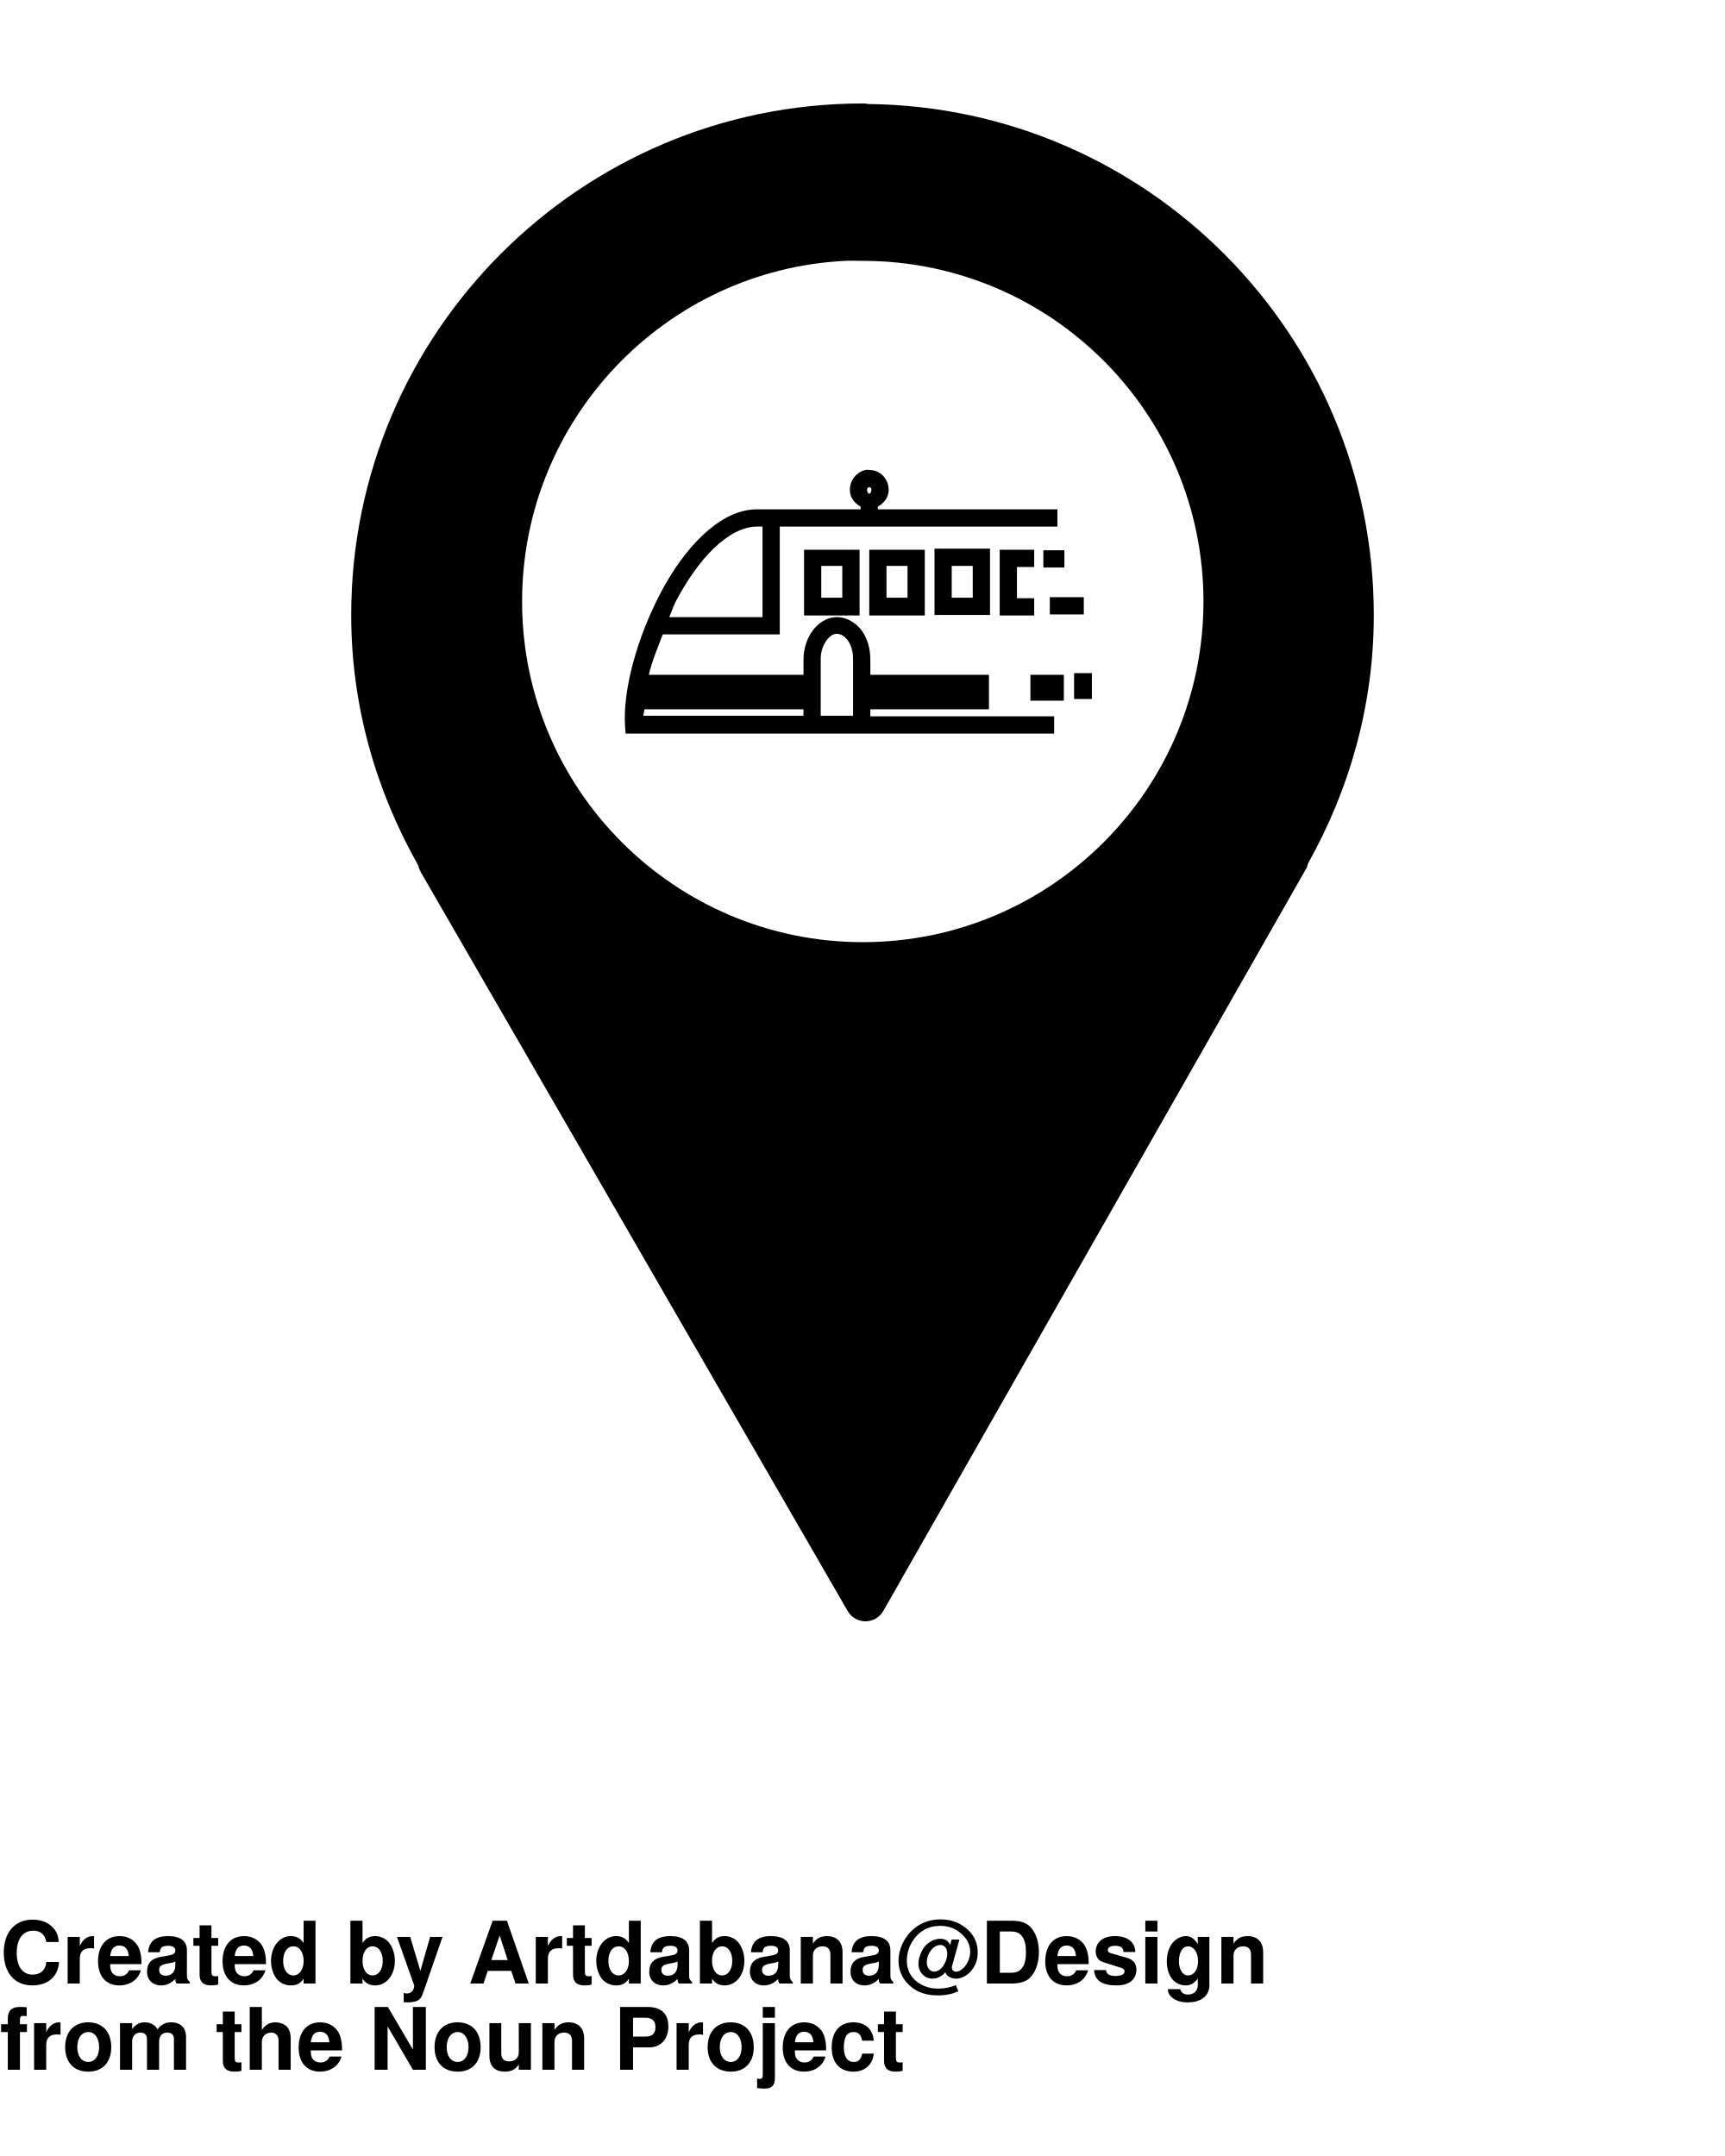
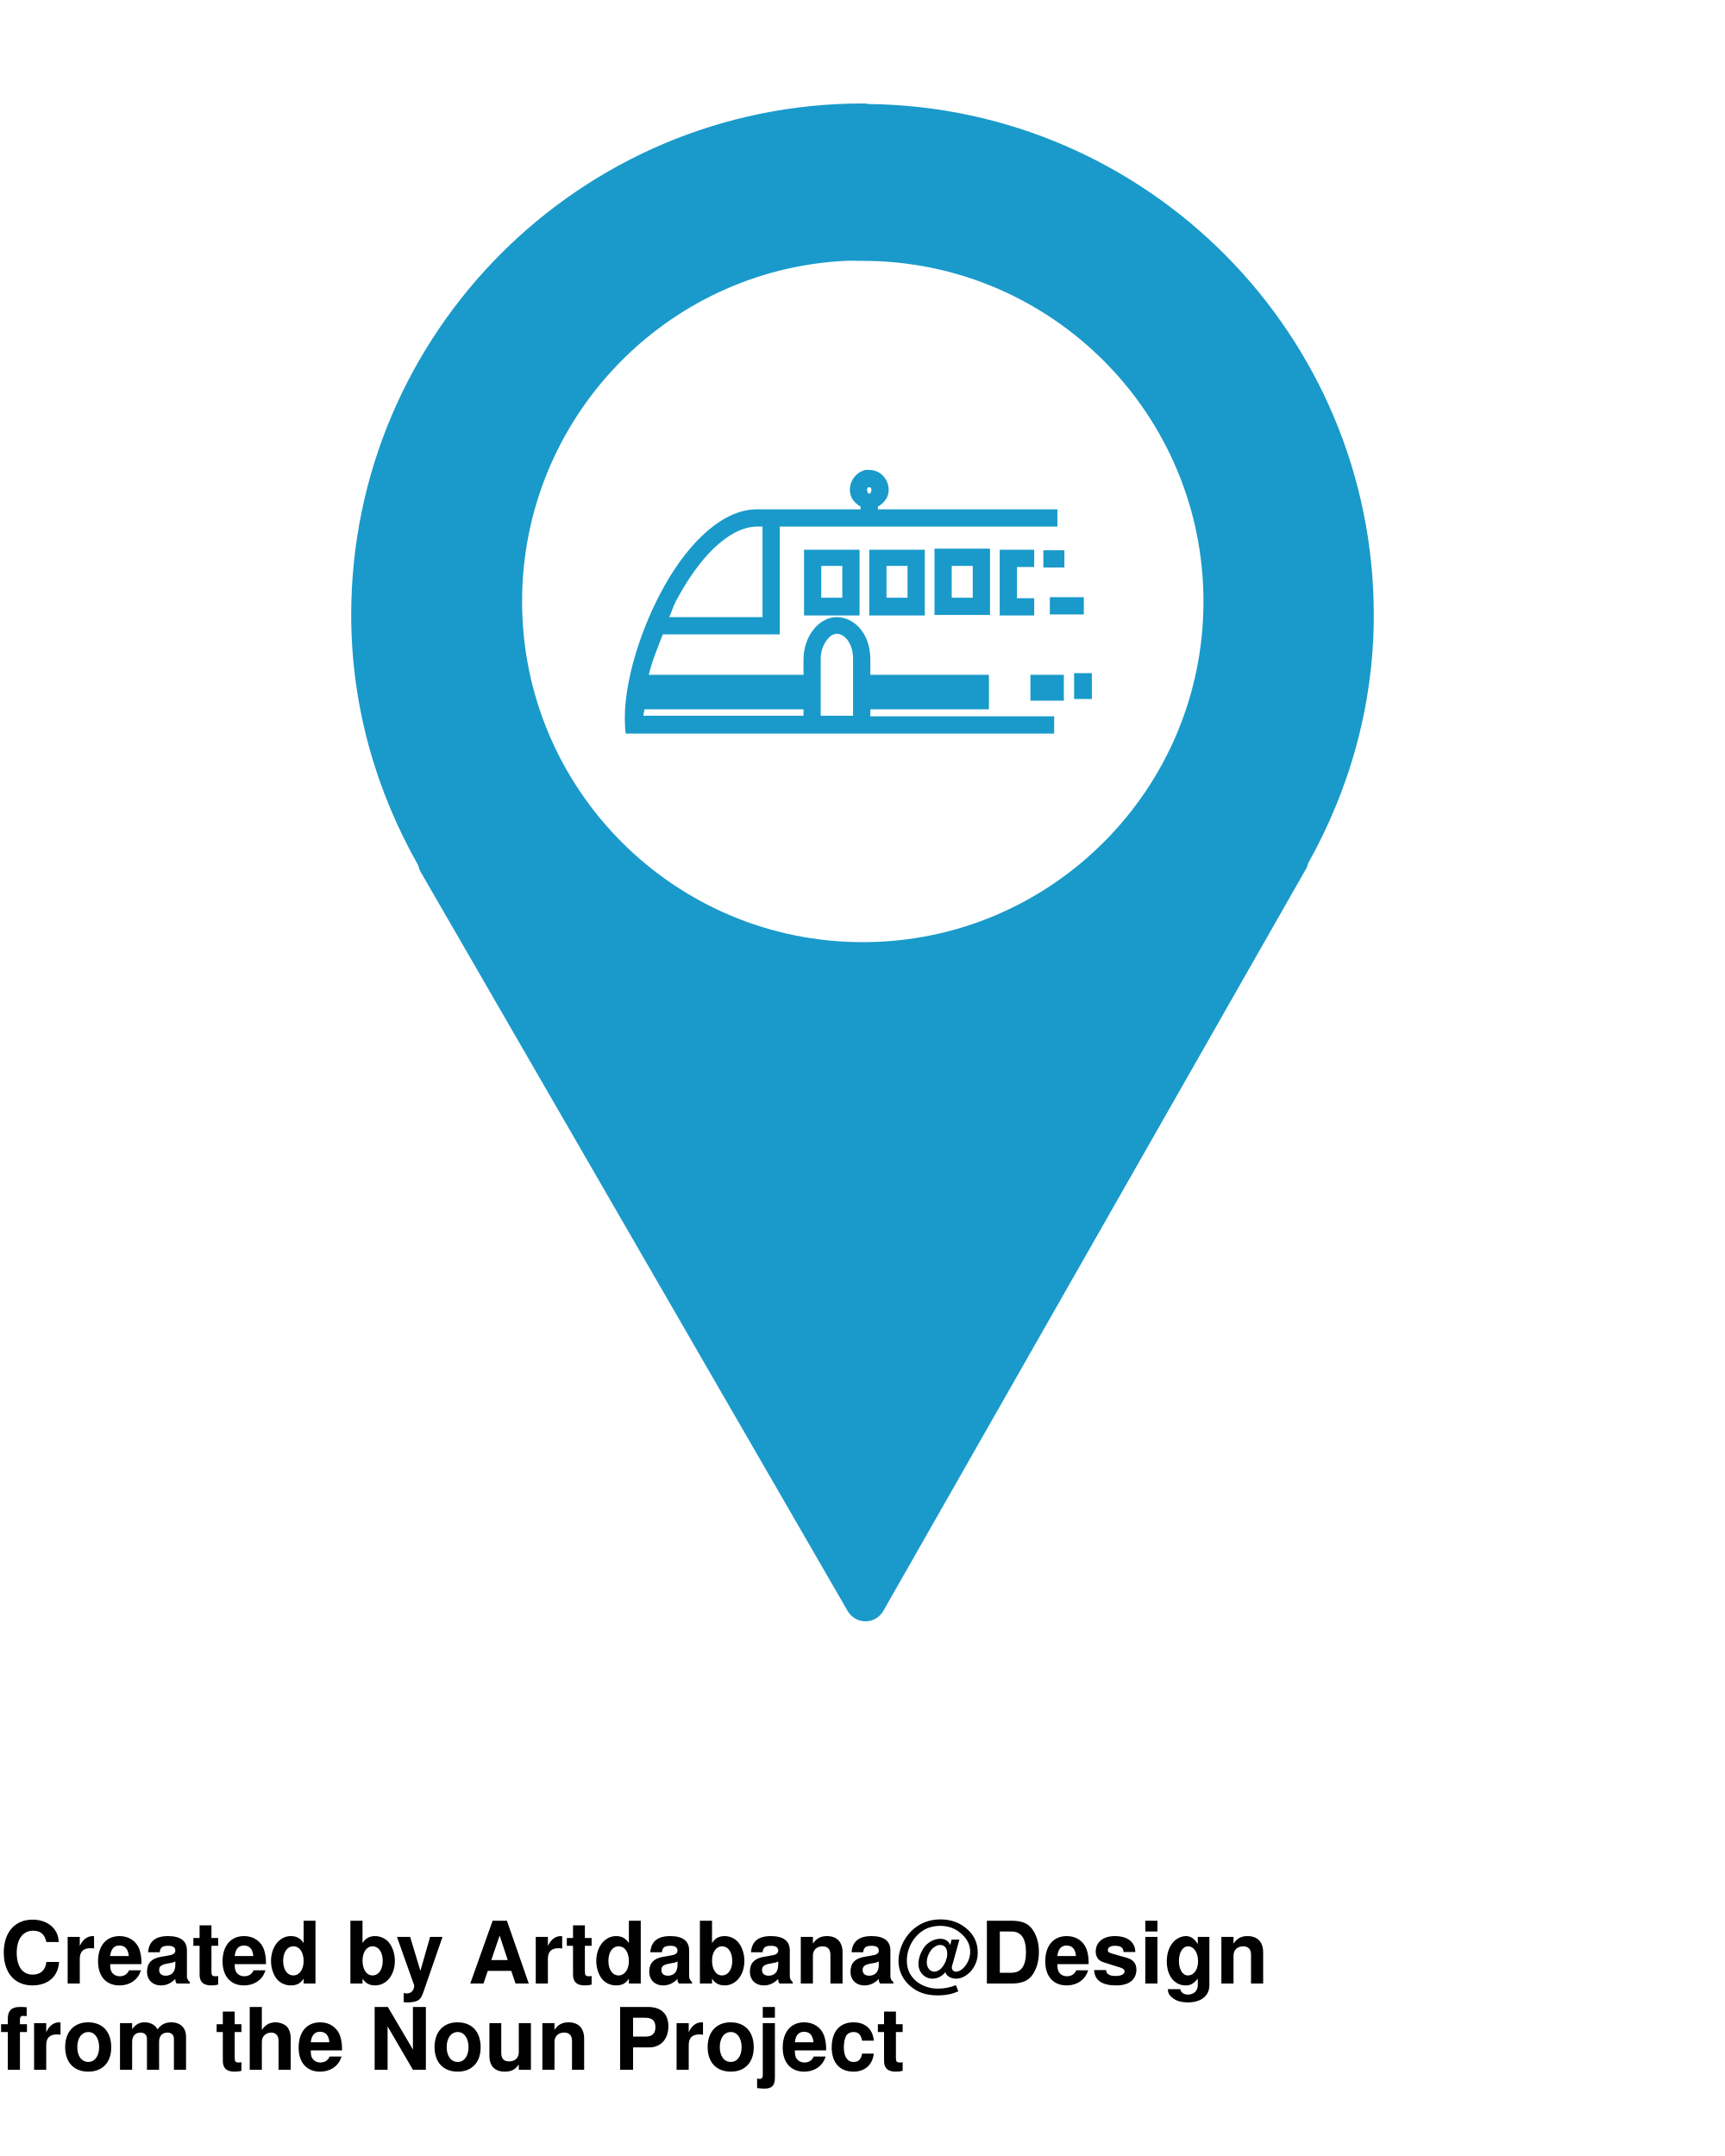
<svg xmlns="http://www.w3.org/2000/svg" version="1.1" x="0px" y="0px" viewBox="0 0 100 125">
  <g transform="translate(0,-952.3621)">
-     <path style="text-indent:0;text-transform:none;direction:ltr;block-progression:tb;baseline-shift:baseline;color:#000000;enable-background:accumulate;" d="m 50.016,958.361 c -16.355,0 -29.656,13.302 -29.656,29.656 0,5.287 1.447,10.203 3.875,14.5 a 1.19,1.19 0 0 0 0.031,0.094 1.19,1.19 0 0 0 0.125,0.312 l 24.75,42.844 a 1.19,1.19 0 0 0 2.062,0 l 24.438,-42.906 0.031,-0.062 c 0.01,-0.012 0.024,-0.02 0.031,-0.031 a 1.19,1.19 0 0 0 0.125,-0.344 c 2.394,-4.274 3.812,-9.16 3.812,-14.406 0,-16.246 -13.105,-29.452 -29.312,-29.625 a 1.19,1.19 0 0 0 -0.219,-0.031 1.19,1.19 0 0 0 -0.094,0 z m -1.031,9.125 c 0.336,-0.017 0.691,0 1.031,0 10.9,0 19.75,8.85 19.75,19.75 0,10.9 -8.85,19.75 -19.75,19.75 -10.901,0 -19.75,-8.85 -19.75,-19.75 0,-10.56 8.29,-19.219 18.719,-19.75 z m 1.187,12.125 c -0.523,0.115 -0.906,0.606 -0.906,1.156 0,0.438 0.265,0.763 0.625,0.969 l 0,0.156 -6.062,0 -0.031,0 c -1.138,0.036 -2.173,0.655 -3.094,1.531 -0.92,0.877 -1.73,2.029 -2.406,3.312 -1.352,2.566 -2.205,5.614 -2.062,7.75 l 0.031,0.406 0.469,0 24.375,0 0,-1 -10.656,0 0,-0.406 6.875,0 0,-0.5 0,-0.5 0,-0.5 0,-0.5 -6.875,0 0,-0.875 c 0,-0.636 -0.168,-1.24 -0.5,-1.688 -0.333,-0.448 -0.859,-0.781 -1.438,-0.781 -0.579,0 -1.074,0.333 -1.406,0.781 -0.333,0.448 -0.531,1.052 -0.531,1.688 l 0,0.875 -8.969,0 c 0.181,-0.774 0.502,-1.538 0.812,-2.344 l 6.281,0 0.5,0 0,-0.5 0,-5.75 15,0 1.094,0 0,-1 -1.094,0 -9.312,0 0,-0.156 c 0.36,-0.206 0.625,-0.531 0.625,-0.969 0,-0.629 -0.481,-1.156 -1.125,-1.156 -0.08,0 -0.144,-0.017 -0.219,0 z m 0.219,1 c 0.056,0 0.125,0.024 0.125,0.156 0,0.132 -0.07,0.219 -0.125,0.219 -0.055,0 -0.125,-0.087 -0.125,-0.219 0,-0.132 0.069,-0.156 0.125,-0.156 z m -6.562,2.281 0.375,0 0,5.25 -5.406,0 c 0.141,-0.311 0.218,-0.608 0.375,-0.906 0.639,-1.212 1.409,-2.323 2.219,-3.094 0.81,-0.771 1.636,-1.225 2.438,-1.25 z m 10.344,1.281 0,0.5 0,2.844 0,0.5 0.5,0 2.219,0 0.5,0 0,-0.5 0,-2.844 0,-0.5 -0.5,0 -2.219,0 -0.5,0 z m -7.562,0.062 0,0.5 0,2.812 0,0.5 0.5,0 2.219,0 0.5,0 0,-0.5 0,-2.812 0,-0.5 -0.5,0 -2.219,0 -0.5,0 z m 3.781,0 0,0.5 0,2.812 0,0.5 0.5,0 2.219,0 0.5,0 0,-0.5 0,-2.812 0,-0.5 -0.5,0 -2.219,0 -0.5,0 z m 7.562,0 0,0.5 0,2.812 0,0.5 0.5,0 1.5,0 0,-1 -1,0 0,-1.812 0.75,0 0.25,0 0,-1 -0.25,0 -1.25,0 -0.5,0 z m 2.531,0.031 0,1 1.219,0 0,-1 -1.219,0 z m -12.875,0.906 1.219,0 0,1.844 -1.219,0 0,-1.844 z m 3.781,0 1.219,0 0,1.844 -1.219,0 0,-1.844 z m 3.781,0 1.219,0 0,1.844 -1.219,0 0,-1.844 z m 5.688,1.812 0,1 1.969,0 0,-1 -1.969,0 z m -12.344,2.125 c 0.217,0 0.438,0.123 0.625,0.375 0.187,0.252 0.312,0.626 0.312,1.062 l 0,2.812 0,0.5 -1.875,0 0,-0.312 0,-3 c 0,-0.436 0.157,-0.811 0.344,-1.062 0.187,-0.252 0.377,-0.375 0.594,-0.375 z m 13.75,2.281 0,0.5 0,0.5 0,0.5 1.031,0 0,-0.5 0,-0.5 0,-0.5 -1.031,0 z m -2.531,0.094 0,0.5 0,0.5 0,0.5 1.937,0 0,-0.5 0,-0.5 0,-0.5 -1.937,0 z m -22.375,2 9.219,0 0,0.062 0,0.312 -9.281,0 c 0,-0.119 0.053,-0.249 0.063,-0.375 z" fill="#000000" fill-opacity="1" stroke="none" marker="none" visibility="visible" display="inline" overflow="visible" />
+     <path style="text-indent:0;text-transform:none;direction:ltr;block-progression:tb;baseline-shift:baseline;color:#199aca;enable-background:accumulate;background-color:#199aca" d="m 50.016,958.361 c -16.355,0 -29.656,13.302 -29.656,29.656 0,5.287 1.447,10.203 3.875,14.5 a 1.19,1.19 0 0 0 0.031,0.094 1.19,1.19 0 0 0 0.125,0.312 l 24.75,42.844 a 1.19,1.19 0 0 0 2.062,0 l 24.438,-42.906 0.031,-0.062 c 0.01,-0.012 0.024,-0.02 0.031,-0.031 a 1.19,1.19 0 0 0 0.125,-0.344 c 2.394,-4.274 3.812,-9.16 3.812,-14.406 0,-16.246 -13.105,-29.452 -29.312,-29.625 a 1.19,1.19 0 0 0 -0.219,-0.031 1.19,1.19 0 0 0 -0.094,0 z m -1.031,9.125 c 0.336,-0.017 0.691,0 1.031,0 10.9,0 19.75,8.85 19.75,19.75 0,10.9 -8.85,19.75 -19.75,19.75 -10.901,0 -19.75,-8.85 -19.75,-19.75 0,-10.56 8.29,-19.219 18.719,-19.75 z m 1.187,12.125 c -0.523,0.115 -0.906,0.606 -0.906,1.156 0,0.438 0.265,0.763 0.625,0.969 l 0,0.156 -6.062,0 -0.031,0 c -1.138,0.036 -2.173,0.655 -3.094,1.531 -0.92,0.877 -1.73,2.029 -2.406,3.312 -1.352,2.566 -2.205,5.614 -2.062,7.75 l 0.031,0.406 0.469,0 24.375,0 0,-1 -10.656,0 0,-0.406 6.875,0 0,-0.5 0,-0.5 0,-0.5 0,-0.5 -6.875,0 0,-0.875 c 0,-0.636 -0.168,-1.24 -0.5,-1.688 -0.333,-0.448 -0.859,-0.781 -1.438,-0.781 -0.579,0 -1.074,0.333 -1.406,0.781 -0.333,0.448 -0.531,1.052 -0.531,1.688 l 0,0.875 -8.969,0 c 0.181,-0.774 0.502,-1.538 0.812,-2.344 l 6.281,0 0.5,0 0,-0.5 0,-5.75 15,0 1.094,0 0,-1 -1.094,0 -9.312,0 0,-0.156 c 0.36,-0.206 0.625,-0.531 0.625,-0.969 0,-0.629 -0.481,-1.156 -1.125,-1.156 -0.08,0 -0.144,-0.017 -0.219,0 z m 0.219,1 c 0.056,0 0.125,0.024 0.125,0.156 0,0.132 -0.07,0.219 -0.125,0.219 -0.055,0 -0.125,-0.087 -0.125,-0.219 0,-0.132 0.069,-0.156 0.125,-0.156 z m -6.562,2.281 0.375,0 0,5.25 -5.406,0 c 0.141,-0.311 0.218,-0.608 0.375,-0.906 0.639,-1.212 1.409,-2.323 2.219,-3.094 0.81,-0.771 1.636,-1.225 2.438,-1.25 z m 10.344,1.281 0,0.5 0,2.844 0,0.5 0.5,0 2.219,0 0.5,0 0,-0.5 0,-2.844 0,-0.5 -0.5,0 -2.219,0 -0.5,0 z m -7.562,0.062 0,0.5 0,2.812 0,0.5 0.5,0 2.219,0 0.5,0 0,-0.5 0,-2.812 0,-0.5 -0.5,0 -2.219,0 -0.5,0 z m 3.781,0 0,0.5 0,2.812 0,0.5 0.5,0 2.219,0 0.5,0 0,-0.5 0,-2.812 0,-0.5 -0.5,0 -2.219,0 -0.5,0 z m 7.562,0 0,0.5 0,2.812 0,0.5 0.5,0 1.5,0 0,-1 -1,0 0,-1.812 0.75,0 0.25,0 0,-1 -0.25,0 -1.25,0 -0.5,0 z m 2.531,0.031 0,1 1.219,0 0,-1 -1.219,0 z m -12.875,0.906 1.219,0 0,1.844 -1.219,0 0,-1.844 z m 3.781,0 1.219,0 0,1.844 -1.219,0 0,-1.844 z m 3.781,0 1.219,0 0,1.844 -1.219,0 0,-1.844 z m 5.688,1.812 0,1 1.969,0 0,-1 -1.969,0 z m -12.344,2.125 c 0.217,0 0.438,0.123 0.625,0.375 0.187,0.252 0.312,0.626 0.312,1.062 l 0,2.812 0,0.5 -1.875,0 0,-0.312 0,-3 c 0,-0.436 0.157,-0.811 0.344,-1.062 0.187,-0.252 0.377,-0.375 0.594,-0.375 z m 13.75,2.281 0,0.5 0,0.5 0,0.5 1.031,0 0,-0.5 0,-0.5 0,-0.5 -1.031,0 z m -2.531,0.094 0,0.5 0,0.5 0,0.5 1.937,0 0,-0.5 0,-0.5 0,-0.5 -1.937,0 z m -22.375,2 9.219,0 0,0.062 0,0.312 -9.281,0 c 0,-0.119 0.053,-0.249 0.063,-0.375 z" fill="#199aca" fill-opacity="1" stroke="none" marker="none" visibility="visible" display="inline" overflow="visible" />
  </g>
  <text x="0" y="115" fill="#000000" font-size="5px" font-weight="bold" font-family="'Helvetica Neue', Helvetica, Arial-Unicode, Arial, Sans-serif">Created by Artdabana@Design</text>
  <text x="0" y="120" fill="#000000" font-size="5px" font-weight="bold" font-family="'Helvetica Neue', Helvetica, Arial-Unicode, Arial, Sans-serif">from the Noun Project</text>
</svg>
